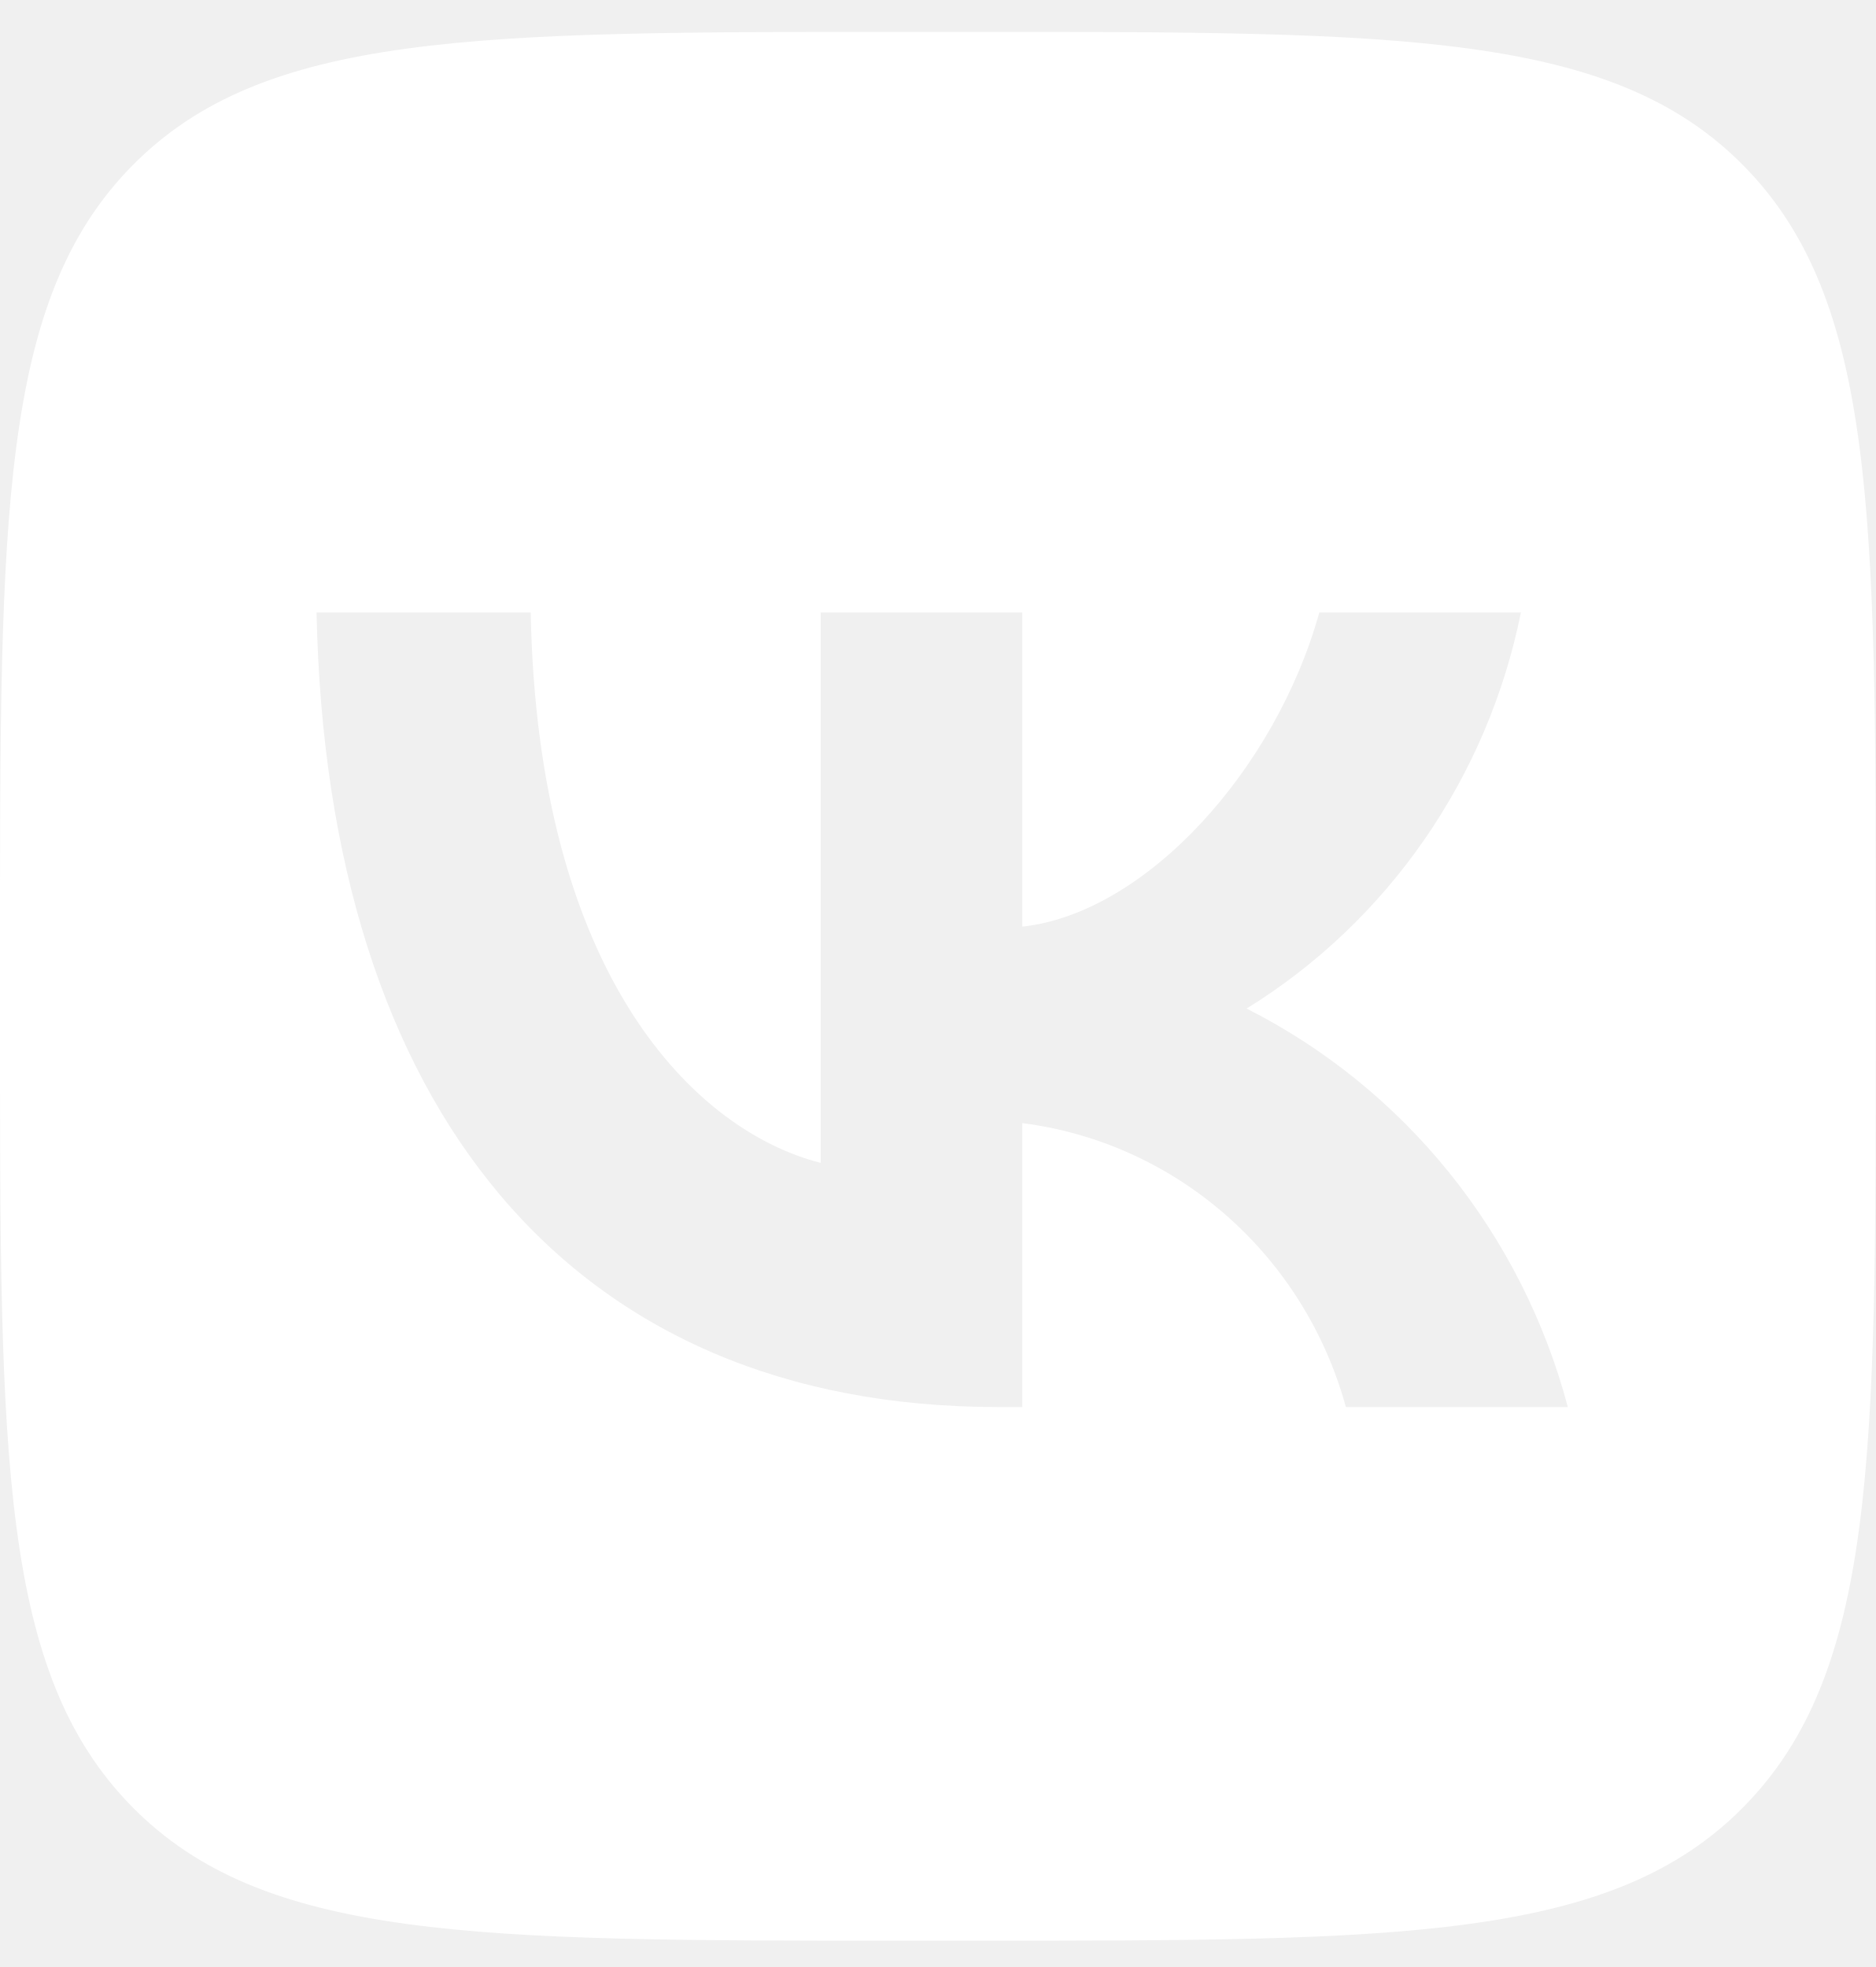
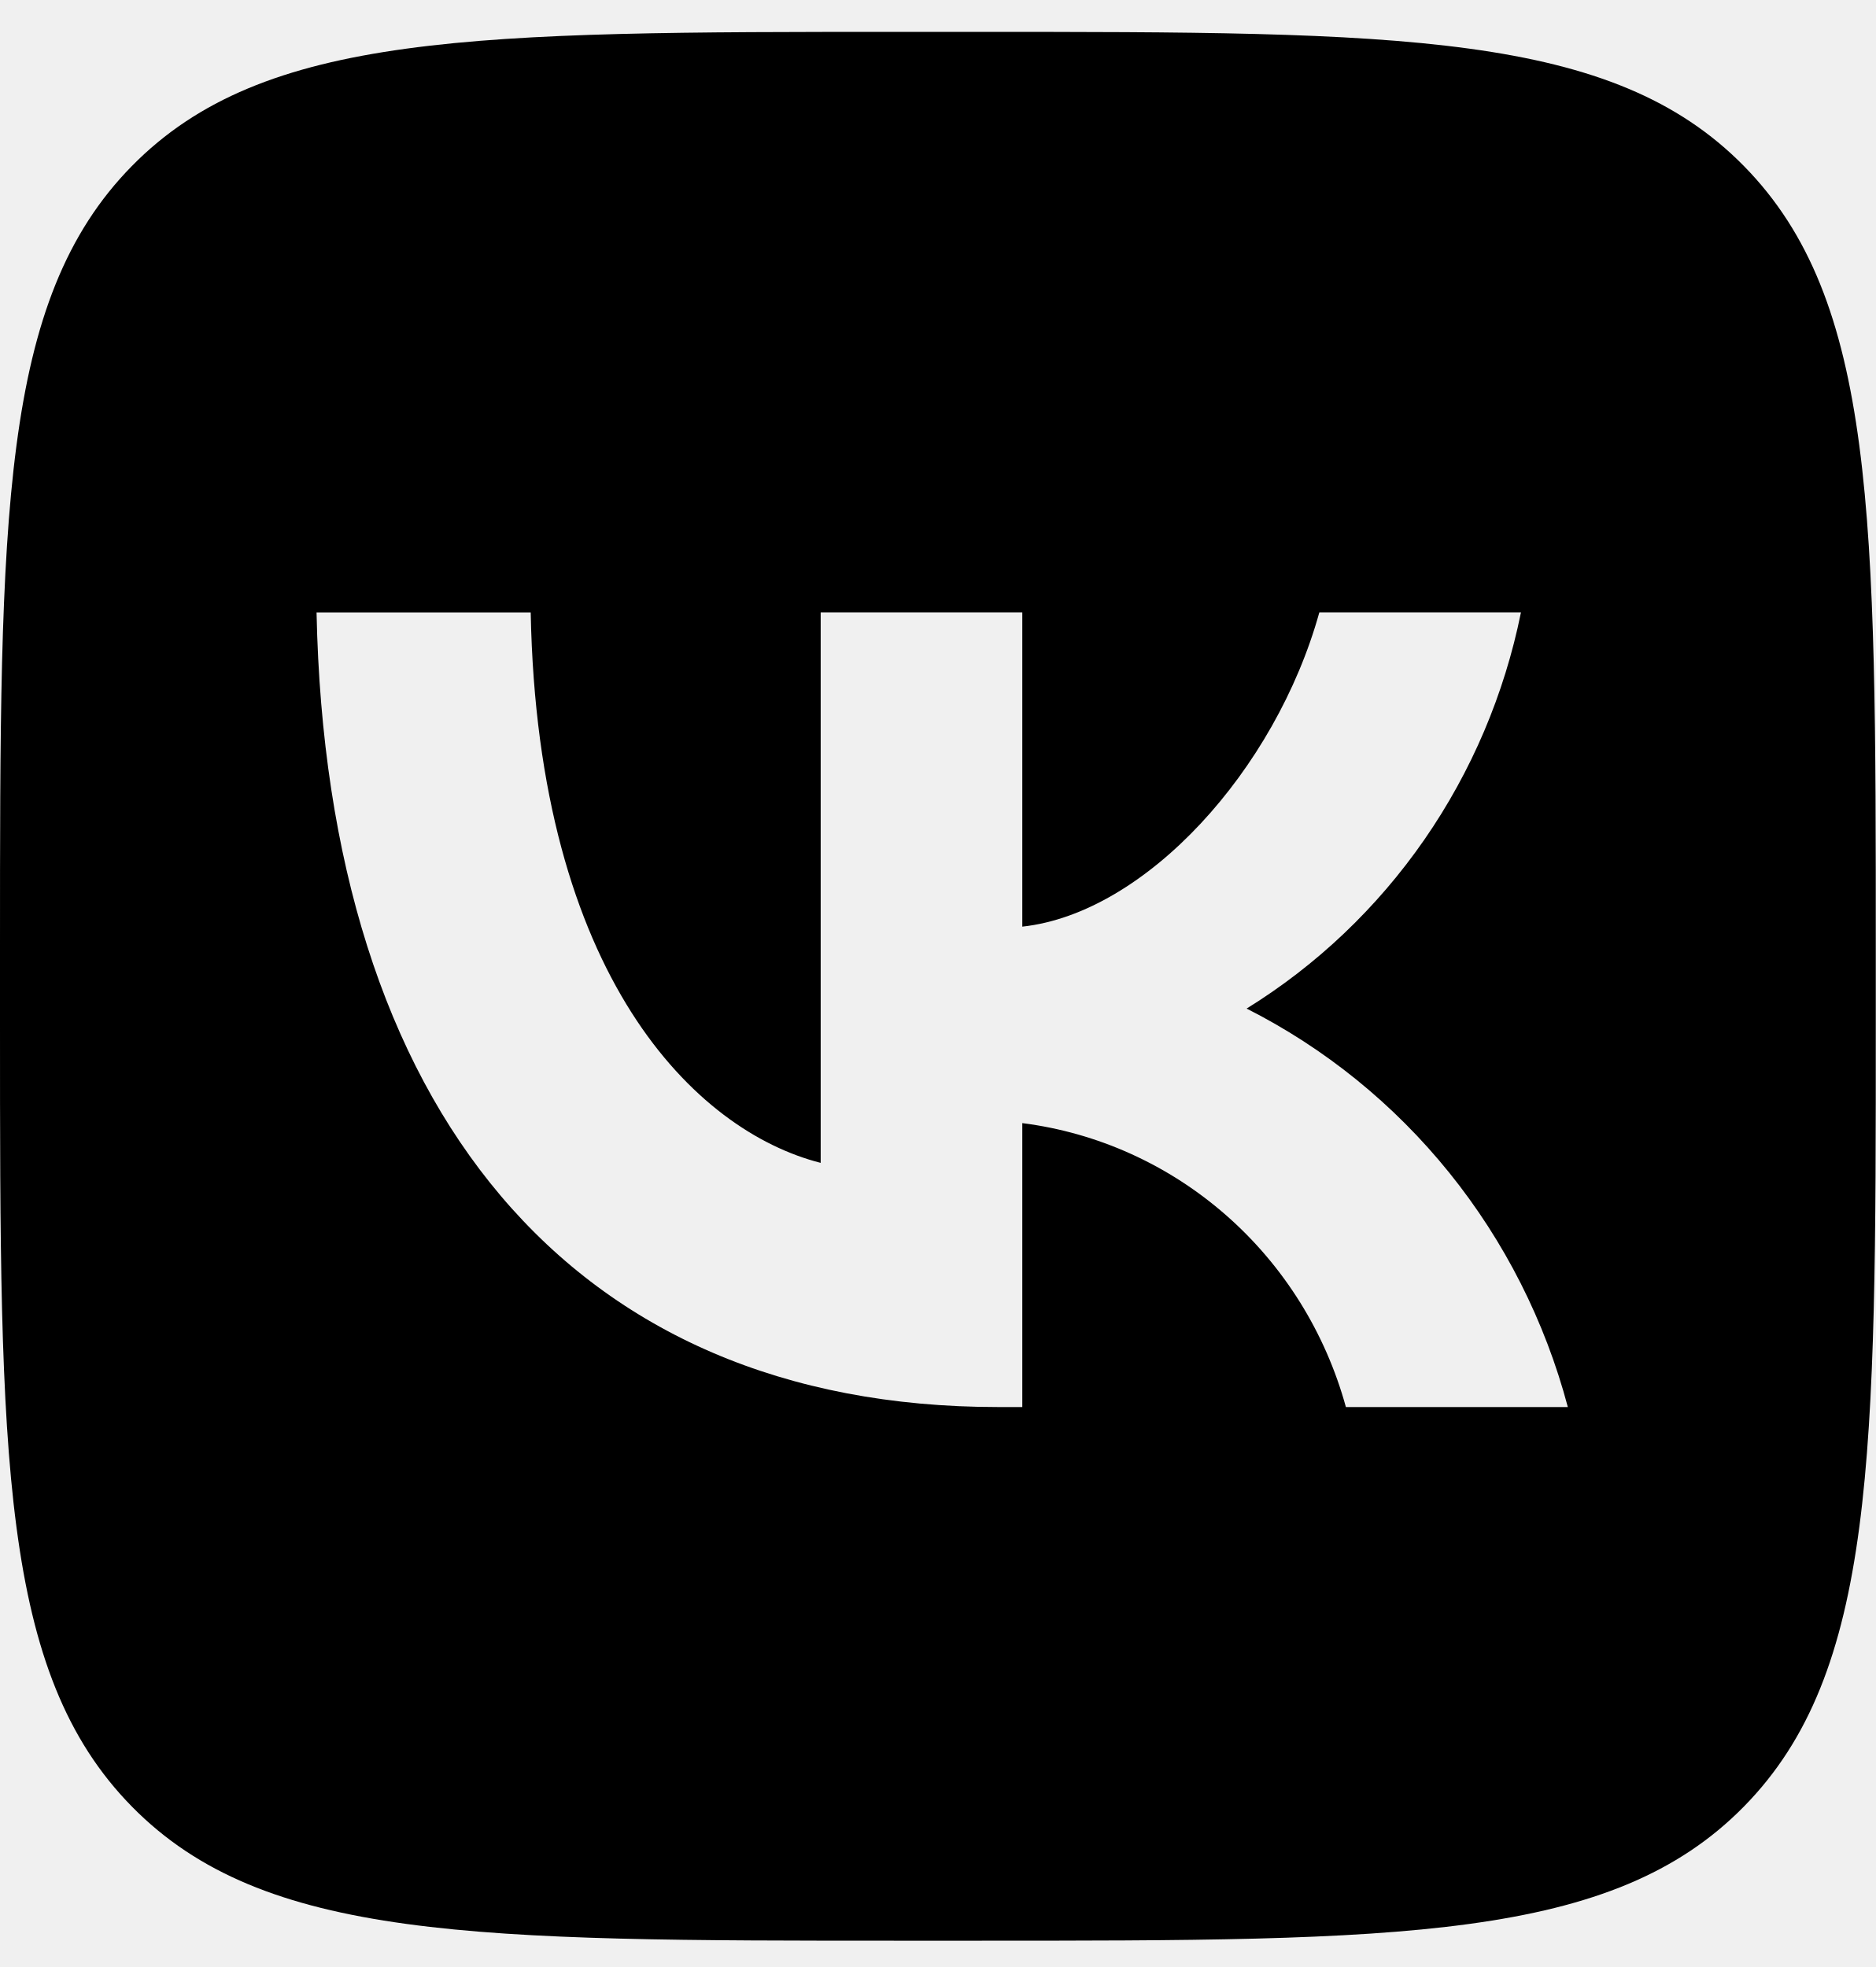
- <svg xmlns="http://www.w3.org/2000/svg" width="41" height="43" viewBox="0 0 41 43" fill="none">
-   <path d="M2.882 3.63C0 6.563 0 11.285 0 20.727V22.396C0 31.838 0 36.559 2.882 39.492C5.764 42.425 10.403 42.425 19.68 42.425H21.32C30.597 42.425 35.236 42.425 38.118 39.492C41 36.559 41 31.838 41 22.396V20.727C41 11.285 41 6.563 38.118 3.63C35.236 0.697 30.597 0.697 21.32 0.697H19.68C10.403 0.697 5.764 0.697 2.882 3.63ZM6.919 13.39H11.6C11.753 21.353 15.204 24.726 17.938 25.421V13.389H22.345V20.257C25.044 19.962 27.88 16.832 28.837 13.389H33.244C32.883 15.175 32.165 16.865 31.133 18.355C30.101 19.845 28.779 21.102 27.248 22.048C28.957 22.912 30.467 24.135 31.677 25.636C32.888 27.138 33.771 28.884 34.269 30.759H29.418C28.97 29.13 28.061 27.672 26.802 26.568C25.544 25.464 23.994 24.762 22.345 24.552V30.759H21.815C12.471 30.759 7.141 24.239 6.919 13.389V13.39Z" fill="white" />
+ <svg xmlns="http://www.w3.org/2000/svg" width="41" height="43" viewBox="0 0 41 43">
+   <path d="M2.882 3.63C0 6.563 0 11.285 0 20.727V22.396C0 31.838 0 36.559 2.882 39.492C5.764 42.425 10.403 42.425 19.68 42.425H21.32C30.597 42.425 35.236 42.425 38.118 39.492C41 36.559 41 31.838 41 22.396V20.727C41 11.285 41 6.563 38.118 3.63C35.236 0.697 30.597 0.697 21.32 0.697H19.68C10.403 0.697 5.764 0.697 2.882 3.63ZM6.919 13.39H11.6C11.753 21.353 15.204 24.726 17.938 25.421V13.389H22.345V20.257C25.044 19.962 27.88 16.832 28.837 13.389H33.244C32.883 15.175 32.165 16.865 31.133 18.355C30.101 19.845 28.779 21.102 27.248 22.048C28.957 22.912 30.467 24.135 31.677 25.636C32.888 27.138 33.771 28.884 34.269 30.759H29.418C28.97 29.13 28.061 27.672 26.802 26.568C25.544 25.464 23.994 24.762 22.345 24.552V30.759H21.815C12.471 30.759 7.141 24.239 6.919 13.389V13.39Z" />
</svg>
